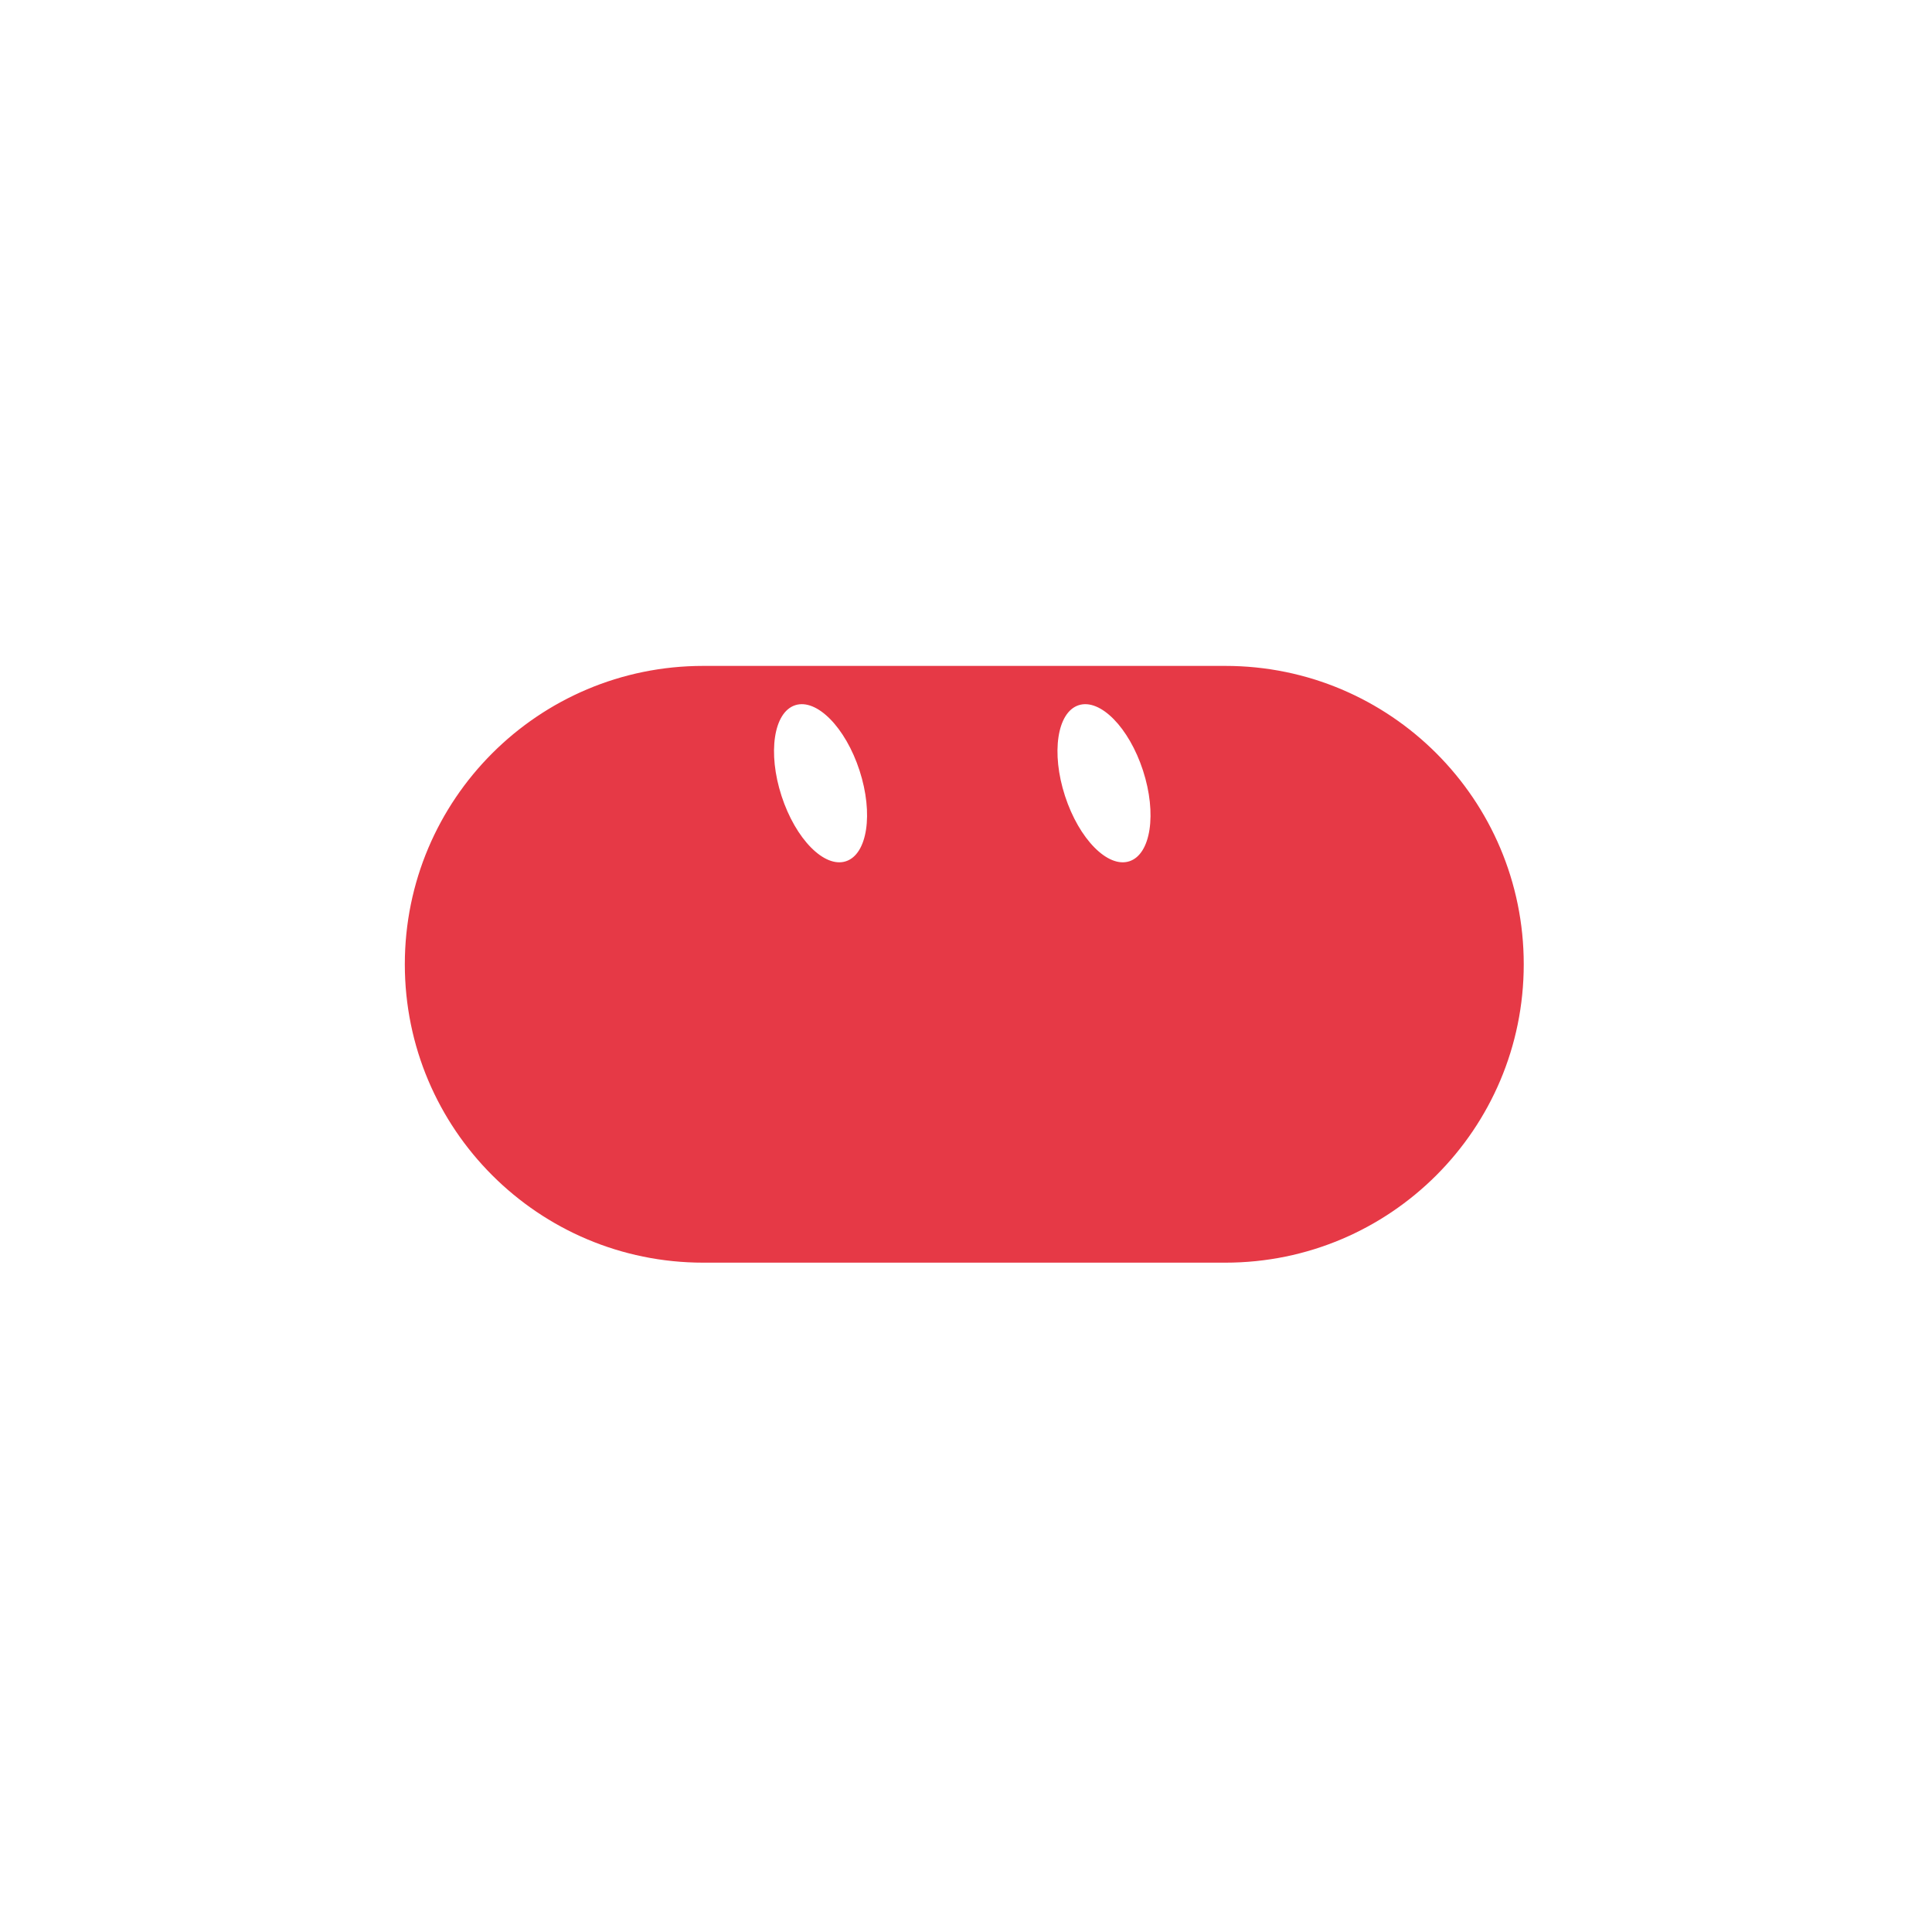
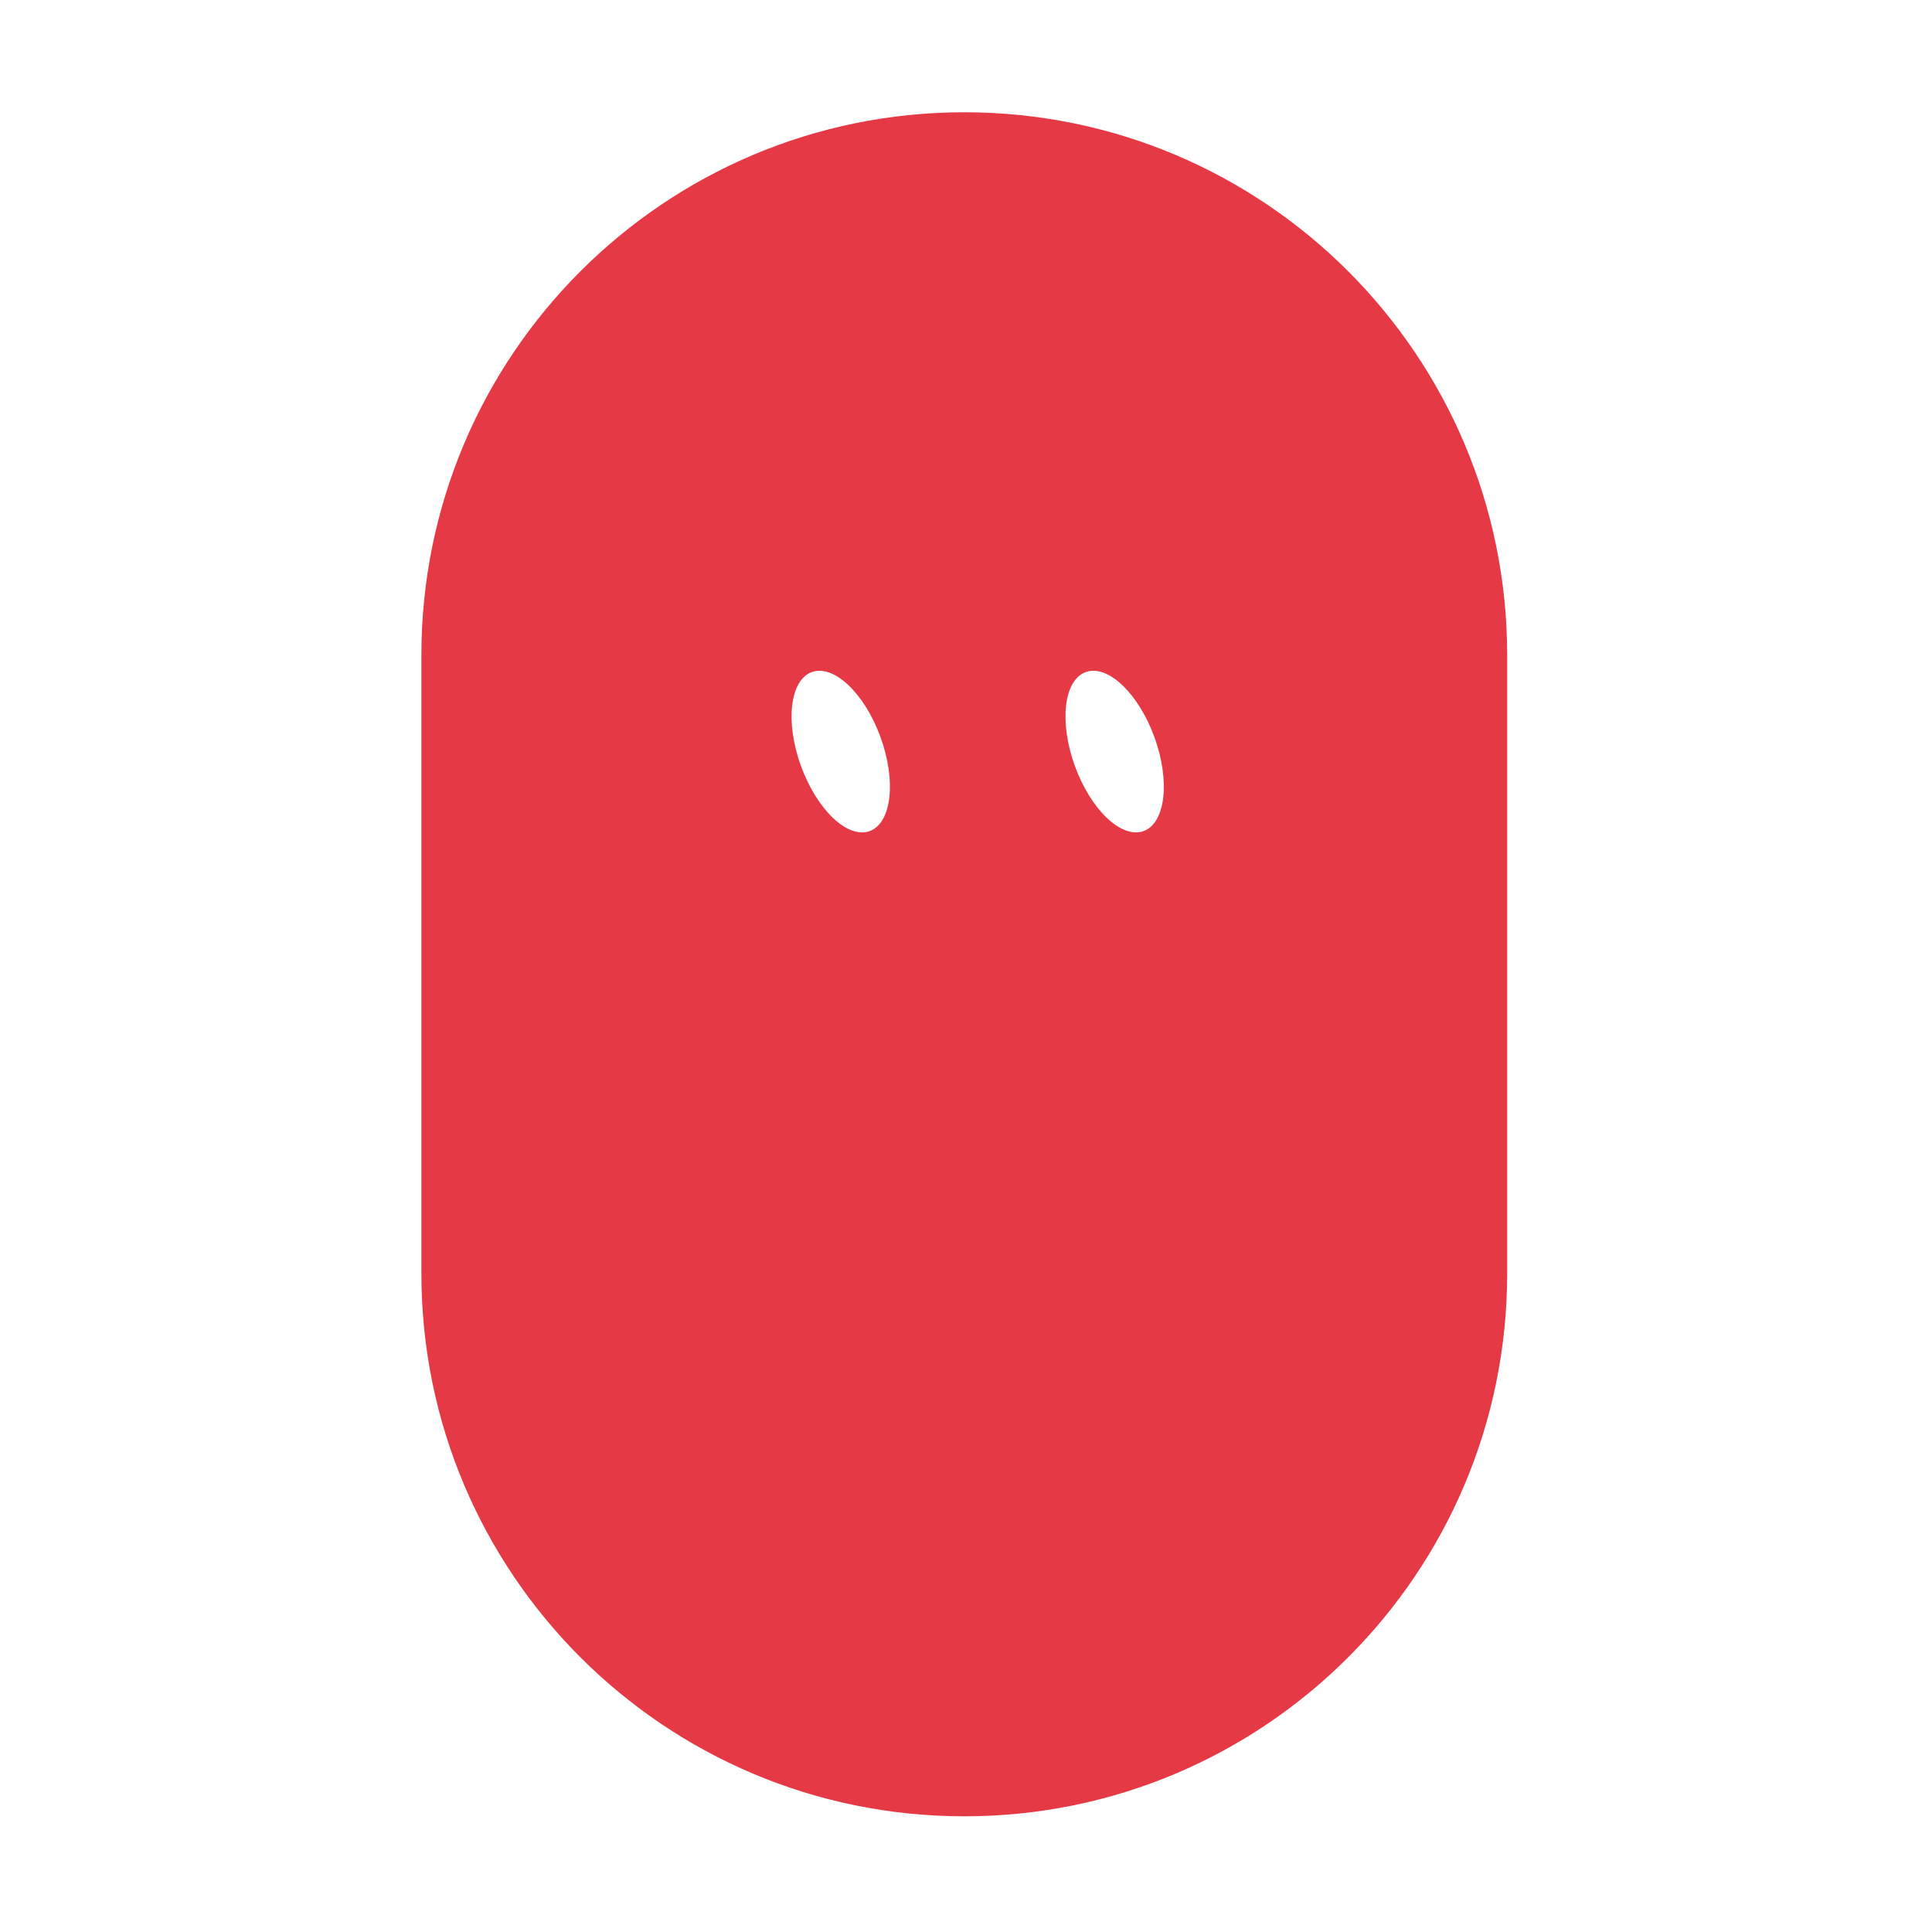
<svg xmlns="http://www.w3.org/2000/svg" width="229" height="229" viewBox="-15 -15 259 259">
-   <g class="grok-bot-mark" data-product-id="capsule" data-picker-shape="horizontal-pill">
-     <path class="grok-bot-mark__compound" fill="#E63946" fill-rule="evenodd" d="M 79.27,74.27 L 149.27,74.27 A 40,40 0 0,1 149.27,154.27 L 79.27,154.27 A 40,40 0 0,1 79.27,74.27 Z M 91.60,79.54 A 5.50,11.00 -18 0,1 100.23,88.30 A 5.50,11.00 -18 0,1 98.40,100.46 A 5.50,11.00 -18 0,1 89.77,91.70 A 5.50,11.00 -18 0,1 91.60,79.54 Z M 129.60,79.54 A 5.50,11.00 -18 0,1 138.23,88.30 A 5.50,11.00 -18 0,1 136.40,100.46 A 5.50,11.00 -18 0,1 127.77,91.70 A 5.50,11.00 -18 0,1 129.60,79.54 Z" />
+   <g class="grok-bot-mark" data-official-id="capsule" data-picker-shape="horizontal-pill">
+     <path class="grok-bot-mark__compound" fill="#E63946" fill-rule="evenodd" d="M41.49 155.71L41.49 72.83C41.49 32.64 74.08 0.05 114.27 0.05C154.47 0.05 187.05 32.64 187.05 72.83L187.05 155.71C187.05 195.91 154.47 228.49 114.27 228.49C74.08 228.49 41.49 195.91 41.49 155.71Z M 93.83,75.10 A 5.67,11.34 -20 0,1 103.04,83.82 A 5.67,11.34 -20 0,1 101.59,96.41 A 5.67,11.34 -20 0,1 92.38,87.70 A 5.67,11.34 -20 0,1 93.83,75.10 Z M 130.55,75.10 A 5.67,11.34 -20 0,1 139.76,83.82 A 5.67,11.34 -20 0,1 138.31,96.41 A 5.67,11.34 -20 0,1 129.10,87.70 A 5.67,11.34 -20 0,1 130.55,75.10 Z" />
  </g>
</svg>
